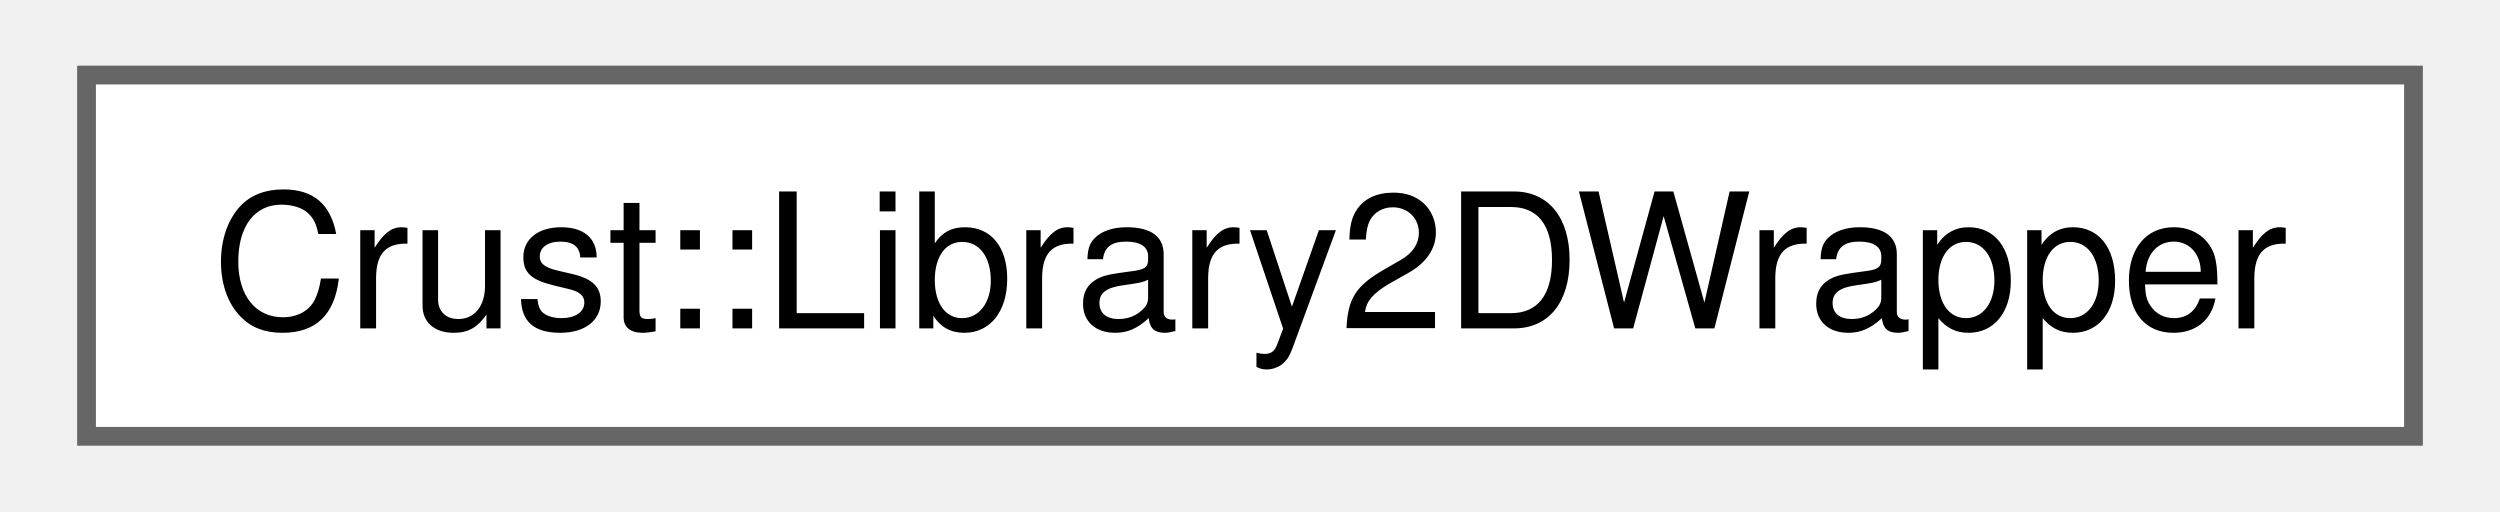
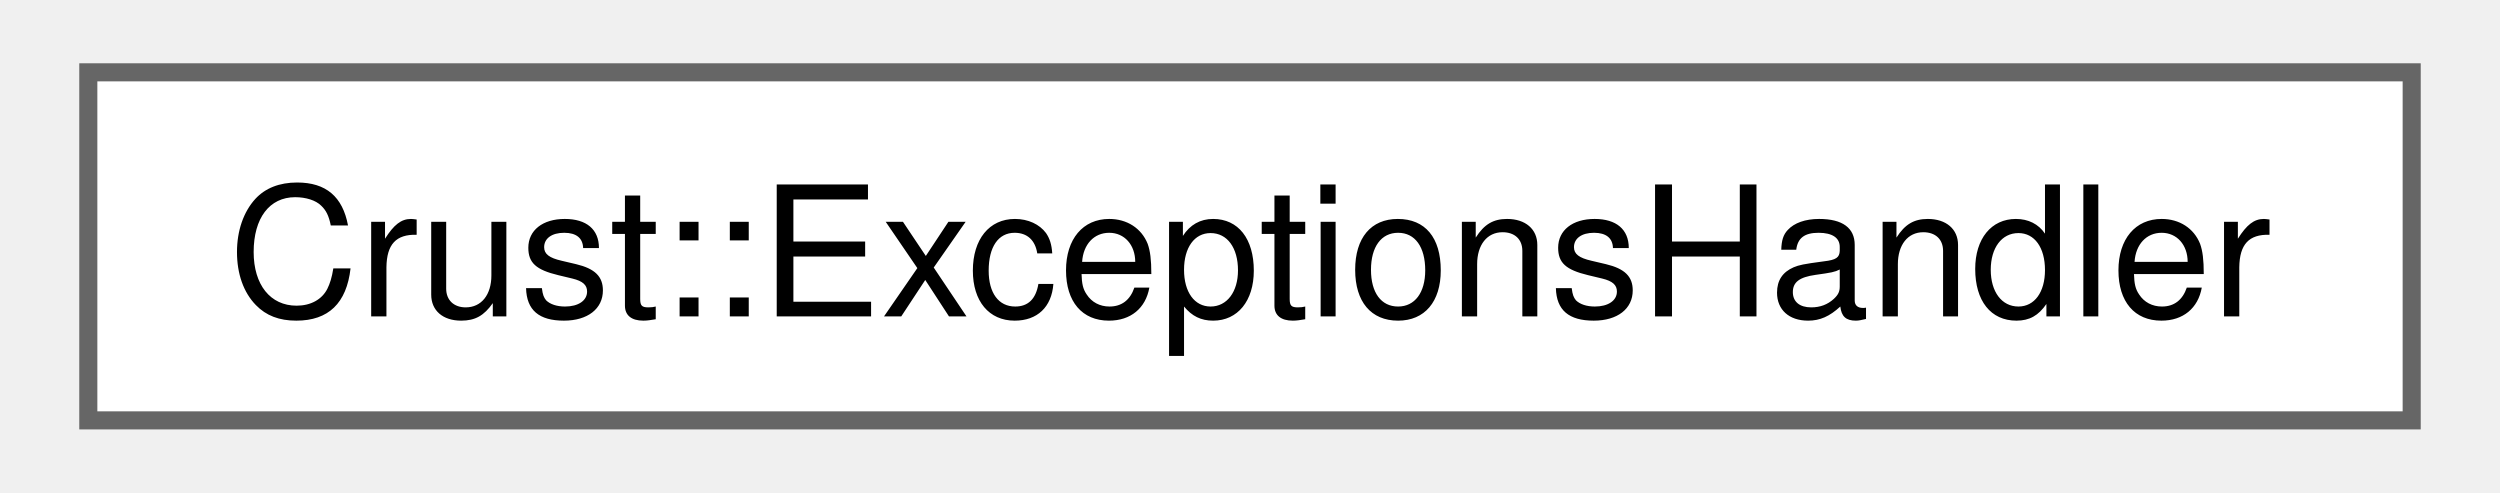
- <svg xmlns="http://www.w3.org/2000/svg" xmlns:xlink="http://www.w3.org/1999/xlink" width="132pt" height="27pt" viewBox="0.00 0.00 132.00 27.25">
+ <svg xmlns="http://www.w3.org/2000/svg" xmlns:xlink="http://www.w3.org/1999/xlink" width="137pt" height="27pt" viewBox="0.00 0.00 136.50 27.25">
  <g id="graph0" class="graph" transform="scale(1 1) rotate(0) translate(4 23.25)">
    <g id="node1" class="node">
      <g id="a_node1">
-         <a xlink:href="class_crust_1_1_library2_d_wrapper.html" target="_top" xlink:title="A wrapper class for the 2D library.">
-           <polygon fill="white" stroke="#666666" points="124,-19.25 0,-19.25 0,0 124,0 124,-19.25" />
-           <text text-anchor="middle" x="62" y="-5.75" font-family="Helvetica,sans-Serif" font-size="10.00">Crust::Library2DWrapper</text>
+         <a xlink:href="class_crust_1_1_exceptions_handler.html" target="_top" xlink:title="Crust engine exception's wrapper. This static class allows us to throw errors and warnings at anytime...">
+           <polygon fill="white" stroke="#666666" points="128.5,-19.25 0,-19.25 0,0 128.5,0 128.5,-19.25" />
+           <text text-anchor="middle" x="64.25" y="-5.75" font-family="Helvetica,sans-Serif" font-size="10.00">Crust::ExceptionsHandler</text>
        </a>
      </g>
    </g>
  </g>
</svg>
